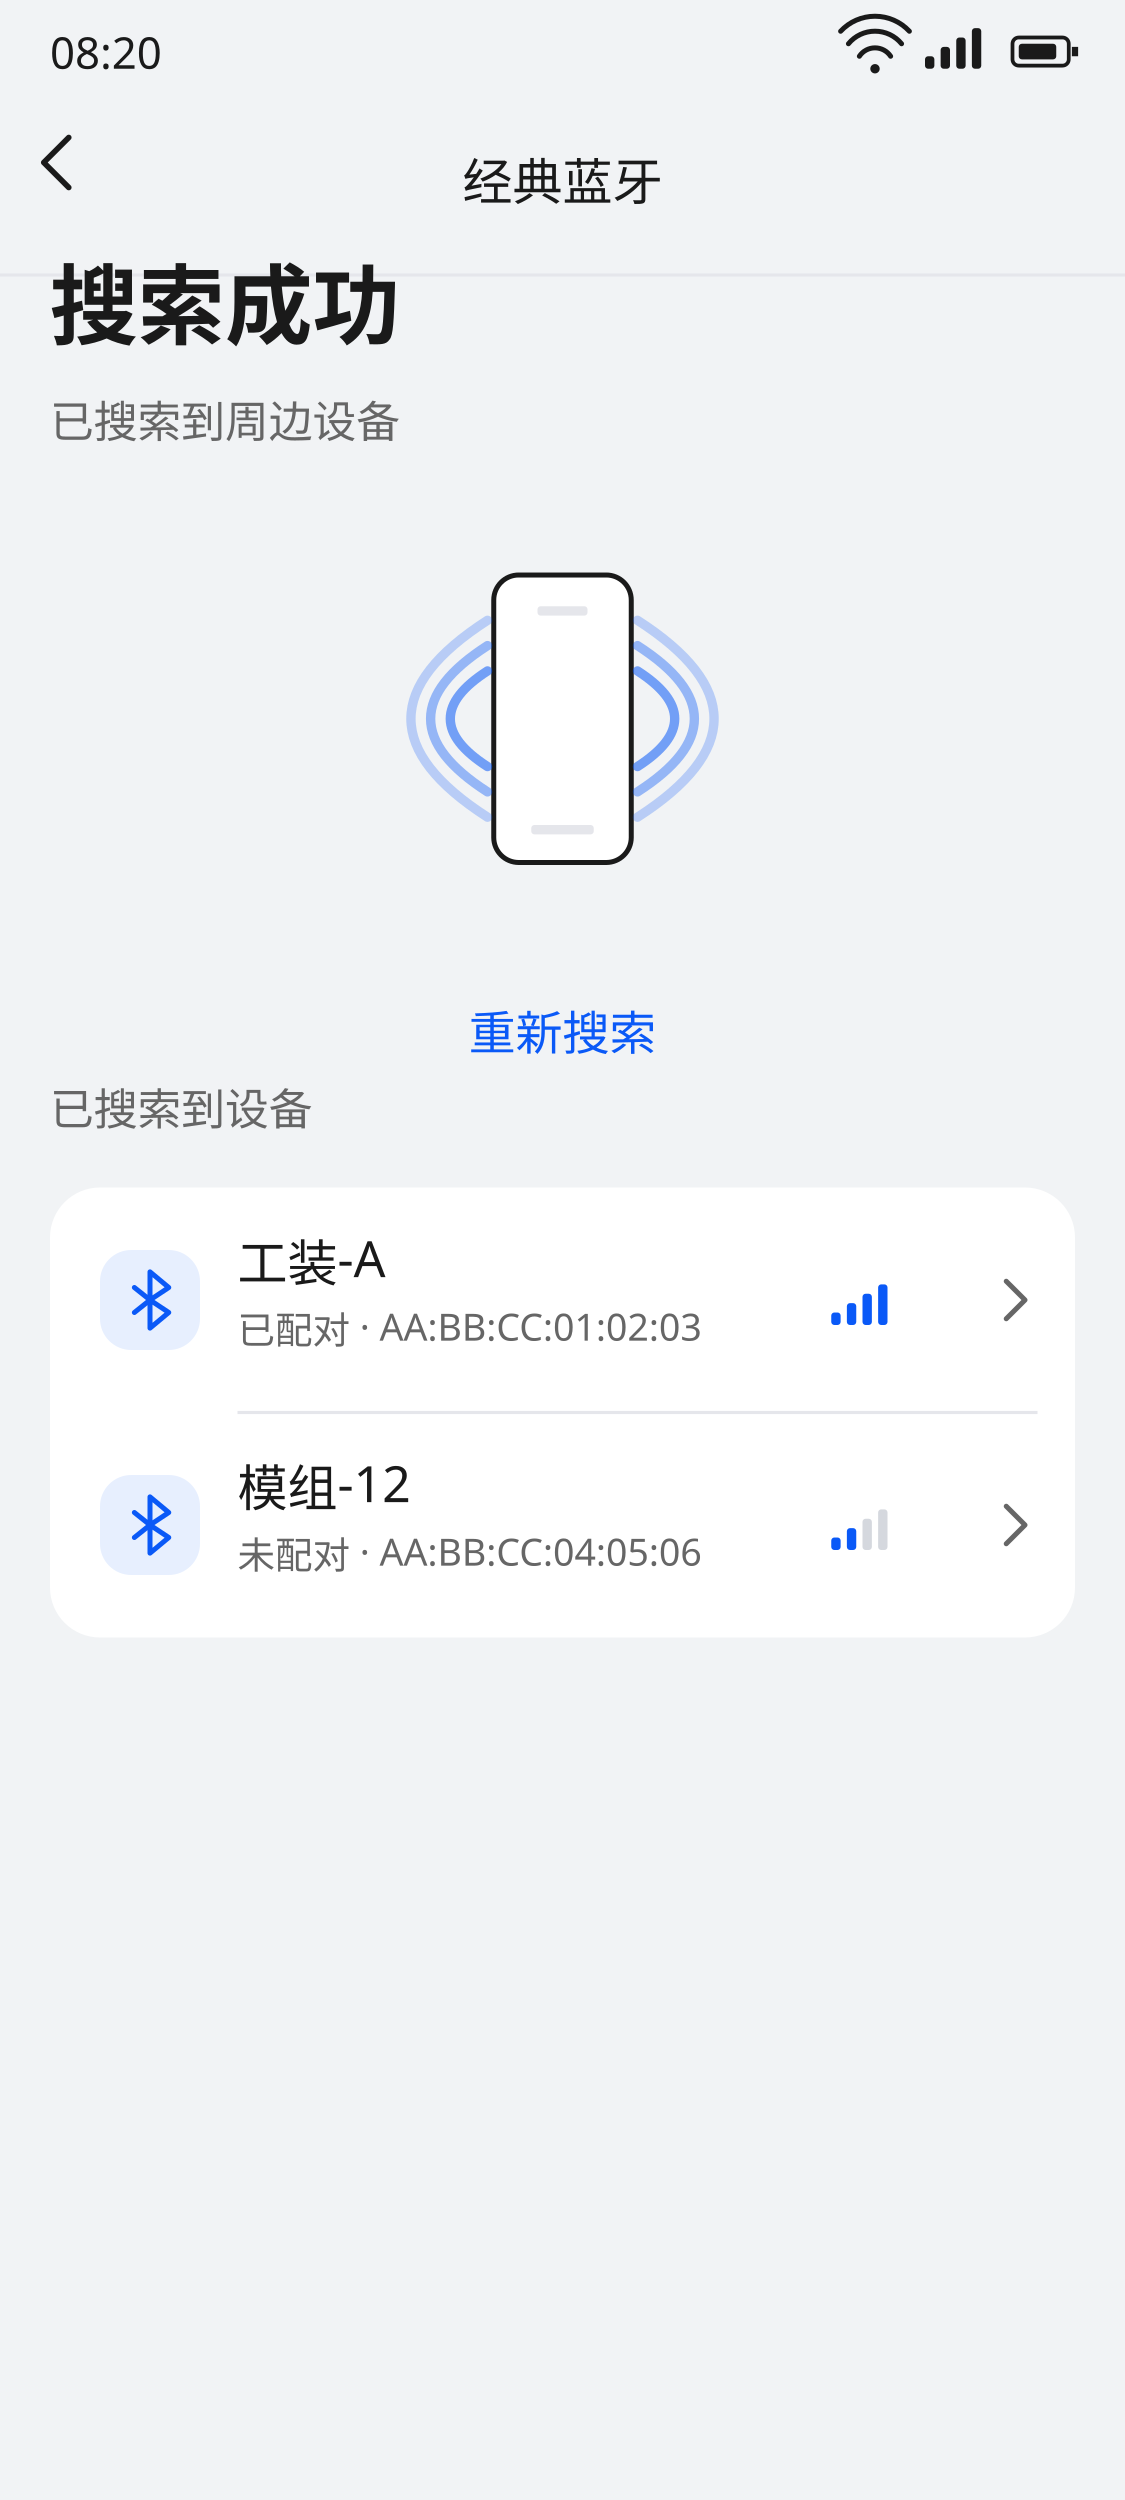
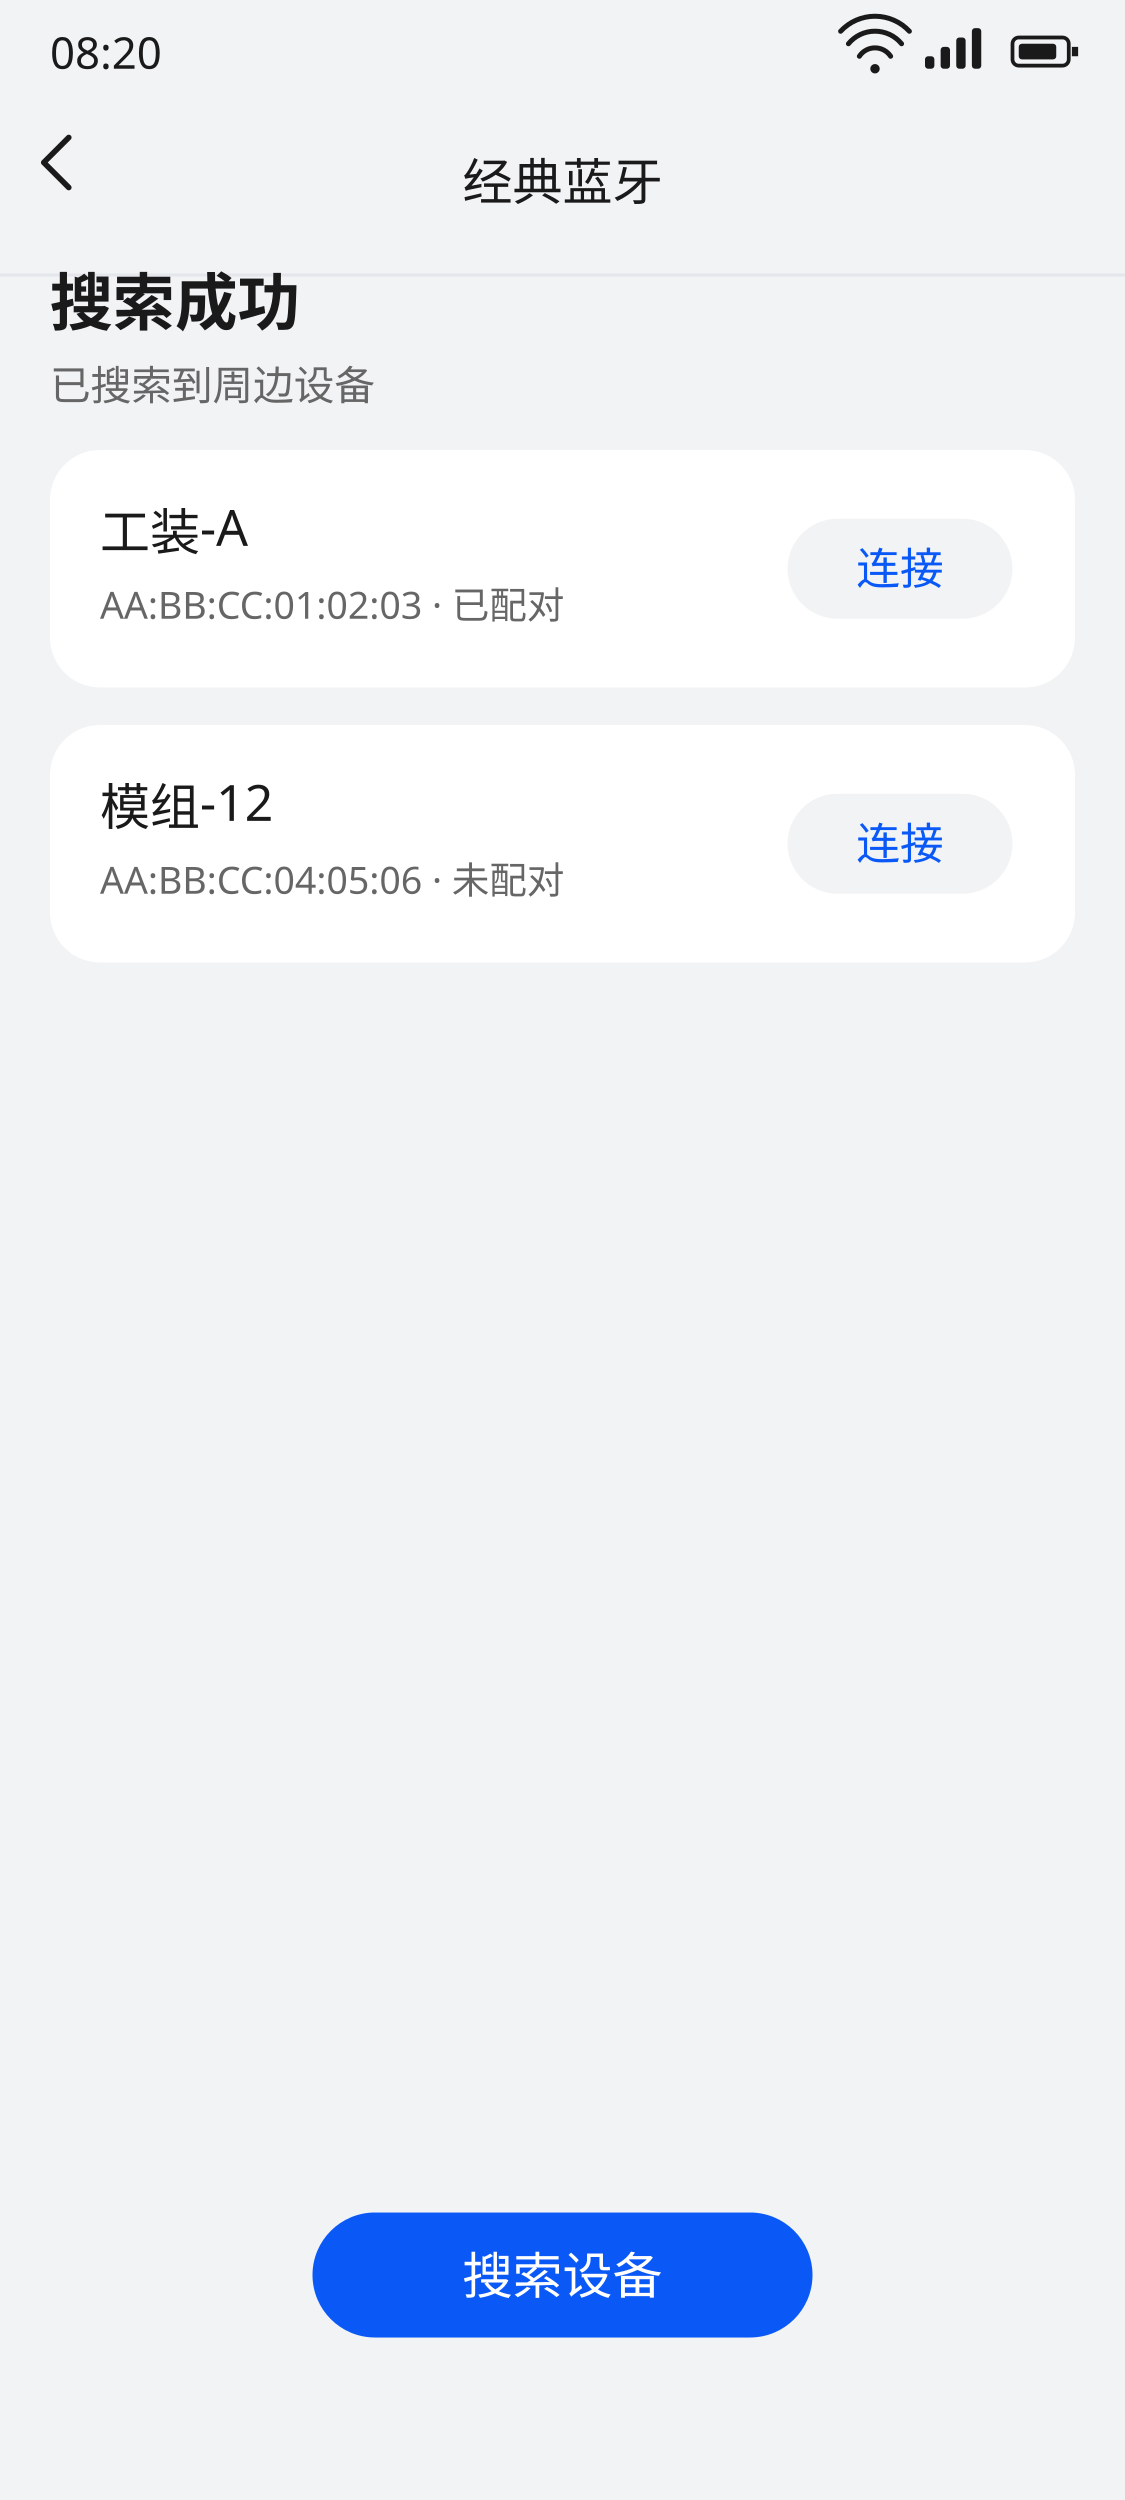
<svg xmlns="http://www.w3.org/2000/svg" width="360" height="800" viewBox="0 0 360 800">
  <rect width="360" height="800" fill="#F1F3F5" />
  <text x="16" y="22" fill="#1A1A1A" font-size="14" font-weight="500" font-family="'WenQuanYi Micro Hei', sans-serif" text-anchor="start">08:20</text>
  <circle cx="280" cy="22" r="1.5" fill="#1A1A1A" />
  <path d="M275 18 A6 6 0 0 1 285 18" fill="none" stroke="#1A1A1A" stroke-width="1.6" stroke-linecap="round" stroke-linejoin="round" />
  <path d="M271.5 14 A11 11 0 0 1 288.5 14" fill="none" stroke="#1A1A1A" stroke-width="1.6" stroke-linecap="round" stroke-linejoin="round" />
  <path d="M269 10 A15 15 0 0 1 291 10" fill="none" stroke="#1A1A1A" stroke-width="1.6" stroke-linecap="round" stroke-linejoin="round" />
  <rect x="296" y="18" width="3" height="4" rx="1" fill="#1A1A1A" />
  <rect x="301" y="15" width="3" height="7" rx="1" fill="#1A1A1A" />
  <rect x="306" y="12" width="3" height="10" rx="1" fill="#1A1A1A" />
  <rect x="311" y="9" width="3" height="13" rx="1" fill="#1A1A1A" />
  <rect x="324" y="12" width="18" height="9" rx="2" fill="none" stroke="#1A1A1A" stroke-width="1.2" />
  <rect x="343" y="15" width="2" height="3" rx="0" fill="#1A1A1A" />
  <rect x="326" y="14" width="12" height="5" rx="1" fill="#1A1A1A" />
  <path d="M22 44 L14 52 L22 60" fill="none" stroke="#1A1A1A" stroke-width="1.8" stroke-linecap="round" stroke-linejoin="round" />
  <text x="180.0" y="64" fill="#1A1A1A" font-size="16" font-weight="500" font-family="'WenQuanYi Micro Hei', sans-serif" text-anchor="middle">经典蓝牙</text>
  <line x1="0" y1="88" x2="360" y2="88" stroke="#E5E6EB" stroke-width="1" />
-   <text x="16" y="108" fill="#1A1A1A" font-size="28" font-weight="700" font-family="'WenQuanYi Micro Hei', sans-serif" text-anchor="start">搜索成功</text>
-   <text x="16" y="140" fill="#666666" font-size="14" font-weight="400" font-family="'WenQuanYi Micro Hei', sans-serif" text-anchor="start">已搜索到周边设备</text>
-   <rect x="158" y="184" width="44" height="92" rx="8" fill="#FFFFFF" stroke="#1A1A1A" stroke-width="1.6" />
-   <rect x="172" y="194" width="16" height="3" rx="1" fill="#E5E6EB" />
-   <rect x="170" y="264" width="20" height="3" rx="1" fill="#E5E6EB" />
-   <path d="M 204 214.7 Q 227.8 230 204 245.3" fill="none" stroke="#0A59F7" stroke-width="3" stroke-linecap="round" opacity="0.55" />
-   <path d="M 156 214.7 Q 132.2 230 156 245.3" fill="none" stroke="#0A59F7" stroke-width="3" stroke-linecap="round" opacity="0.55" />
-   <path d="M 204 206.6 Q 240.4 230 204 253.4" fill="none" stroke="#0A59F7" stroke-width="3" stroke-linecap="round" opacity="0.4" />
-   <path d="M 156 206.6 Q 119.6 230 156 253.4" fill="none" stroke="#0A59F7" stroke-width="3" stroke-linecap="round" opacity="0.4" />
-   <path d="M 204 198.5 Q 253.0 230 204 261.5" fill="none" stroke="#0A59F7" stroke-width="3" stroke-linecap="round" opacity="0.25" />
-   <path d="M 156 198.5 Q 107.0 230 156 261.5" fill="none" stroke="#0A59F7" stroke-width="3" stroke-linecap="round" opacity="0.25" />
-   <text x="180.0" y="336" fill="#0A59F7" font-size="15" font-weight="500" font-family="'WenQuanYi Micro Hei', sans-serif" text-anchor="middle">重新搜索</text>
-   <text x="16" y="360" fill="#666666" font-size="14" font-weight="500" font-family="'WenQuanYi Micro Hei', sans-serif" text-anchor="start">已搜索到设备</text>
-   <rect x="16" y="380" width="328" height="144" rx="16" fill="#FFFFFF" />
-   <rect x="32" y="400.0" width="32" height="32" rx="10" fill="#E7EFFE" />
-   <path d="M48 407.0 V425.0 M48 407.0 L54 412.0 L48 416.0 L54 420.0 L48 425.0 M48 416.0 L43 412.0 M48 416.0 L43 420.0" fill="none" stroke="#0A59F7" stroke-width="1.6" stroke-linecap="round" stroke-linejoin="round" />
-   <text x="76" y="410" fill="#1A1A1A" font-size="16" font-weight="500" font-family="'WenQuanYi Micro Hei', sans-serif" text-anchor="start">工装-A</text>
-   <text x="76" y="430" fill="#666666" font-size="12" font-weight="400" font-family="'WenQuanYi Micro Hei', sans-serif" text-anchor="start">已配对 · AA:BB:CC:01:02:03</text>
-   <rect x="266" y="420.0" width="3" height="4" rx="1" fill="#0A59F7" />
-   <rect x="271" y="417.0" width="3" height="7" rx="1" fill="#0A59F7" />
-   <rect x="276" y="414.0" width="3" height="10" rx="1" fill="#0A59F7" />
-   <rect x="281" y="411.0" width="3" height="13" rx="1" fill="#0A59F7" />
-   <path d="M322 410.0 L328 416.0 L322 422.0" fill="none" stroke="#666666" stroke-width="1.6" stroke-linecap="round" stroke-linejoin="round" />
-   <line x1="76" y1="452" x2="332" y2="452" stroke="#E5E6EB" stroke-width="1" />
-   <rect x="32" y="472.0" width="32" height="32" rx="10" fill="#E7EFFE" />
-   <path d="M48 479.0 V497.0 M48 479.0 L54 484.0 L48 488.0 L54 492.0 L48 497.0 M48 488.0 L43 484.0 M48 488.0 L43 492.0" fill="none" stroke="#0A59F7" stroke-width="1.6" stroke-linecap="round" stroke-linejoin="round" />
-   <text x="76" y="482" fill="#1A1A1A" font-size="16" font-weight="500" font-family="'WenQuanYi Micro Hei', sans-serif" text-anchor="start">模组-12</text>
-   <text x="76" y="502" fill="#666666" font-size="12" font-weight="400" font-family="'WenQuanYi Micro Hei', sans-serif" text-anchor="start">未配对 · AA:BB:CC:04:05:06</text>
-   <rect x="266" y="492.0" width="3" height="4" rx="1" fill="#0A59F7" />
-   <rect x="271" y="489.0" width="3" height="7" rx="1" fill="#0A59F7" />
-   <rect x="276" y="486.0" width="3" height="10" rx="1" fill="#D5D8DE" />
-   <rect x="281" y="483.0" width="3" height="13" rx="1" fill="#D5D8DE" />
-   <path d="M322 482.0 L328 488.0 L322 494.0" fill="none" stroke="#666666" stroke-width="1.6" stroke-linecap="round" stroke-linejoin="round" />
+   <text x="16" y="104" fill="#1A1A1A" font-size="20" font-weight="700" font-family="'WenQuanYi Micro Hei', sans-serif" text-anchor="start">搜索成功</text>
+   <text x="16" y="128" fill="#666666" font-size="13" font-weight="400" font-family="'WenQuanYi Micro Hei', sans-serif" text-anchor="start">已搜索到周边设备</text>
+   <rect x="16" y="144" width="328" height="76" rx="16" fill="#FFFFFF" />
+   <text x="32" y="176" fill="#1A1A1A" font-size="16" font-weight="500" font-family="'WenQuanYi Micro Hei', sans-serif" text-anchor="start">工装-A</text>
+   <text x="32" y="198" fill="#666666" font-size="12" font-weight="400" font-family="'WenQuanYi Micro Hei', sans-serif" text-anchor="start">AA:BB:CC:01:02:03 · 已配对</text>
+   <rect x="252" y="166" width="72" height="32" rx="16" fill="#F2F3F5" />
+   <text x="288" y="187" fill="#0A59F7" font-size="14" font-weight="500" font-family="'WenQuanYi Micro Hei', sans-serif" text-anchor="middle">连接</text>
+   <rect x="16" y="232" width="328" height="76" rx="16" fill="#FFFFFF" />
+   <text x="32" y="264" fill="#1A1A1A" font-size="16" font-weight="500" font-family="'WenQuanYi Micro Hei', sans-serif" text-anchor="start">模组-12</text>
+   <text x="32" y="286" fill="#666666" font-size="12" font-weight="400" font-family="'WenQuanYi Micro Hei', sans-serif" text-anchor="start">AA:BB:CC:04:05:06 · 未配对</text>
+   <rect x="252" y="254" width="72" height="32" rx="16" fill="#F2F3F5" />
+   <text x="288" y="275" fill="#0A59F7" font-size="14" font-weight="500" font-family="'WenQuanYi Micro Hei', sans-serif" text-anchor="middle">连接</text>
+   <rect x="100" y="708" width="160" height="40" rx="20" fill="#0A59F7" />
+   <text x="180.0" y="734" fill="#FFFFFF" font-size="16" font-weight="500" font-family="'WenQuanYi Micro Hei', sans-serif" text-anchor="middle">搜索设备</text>
</svg>
